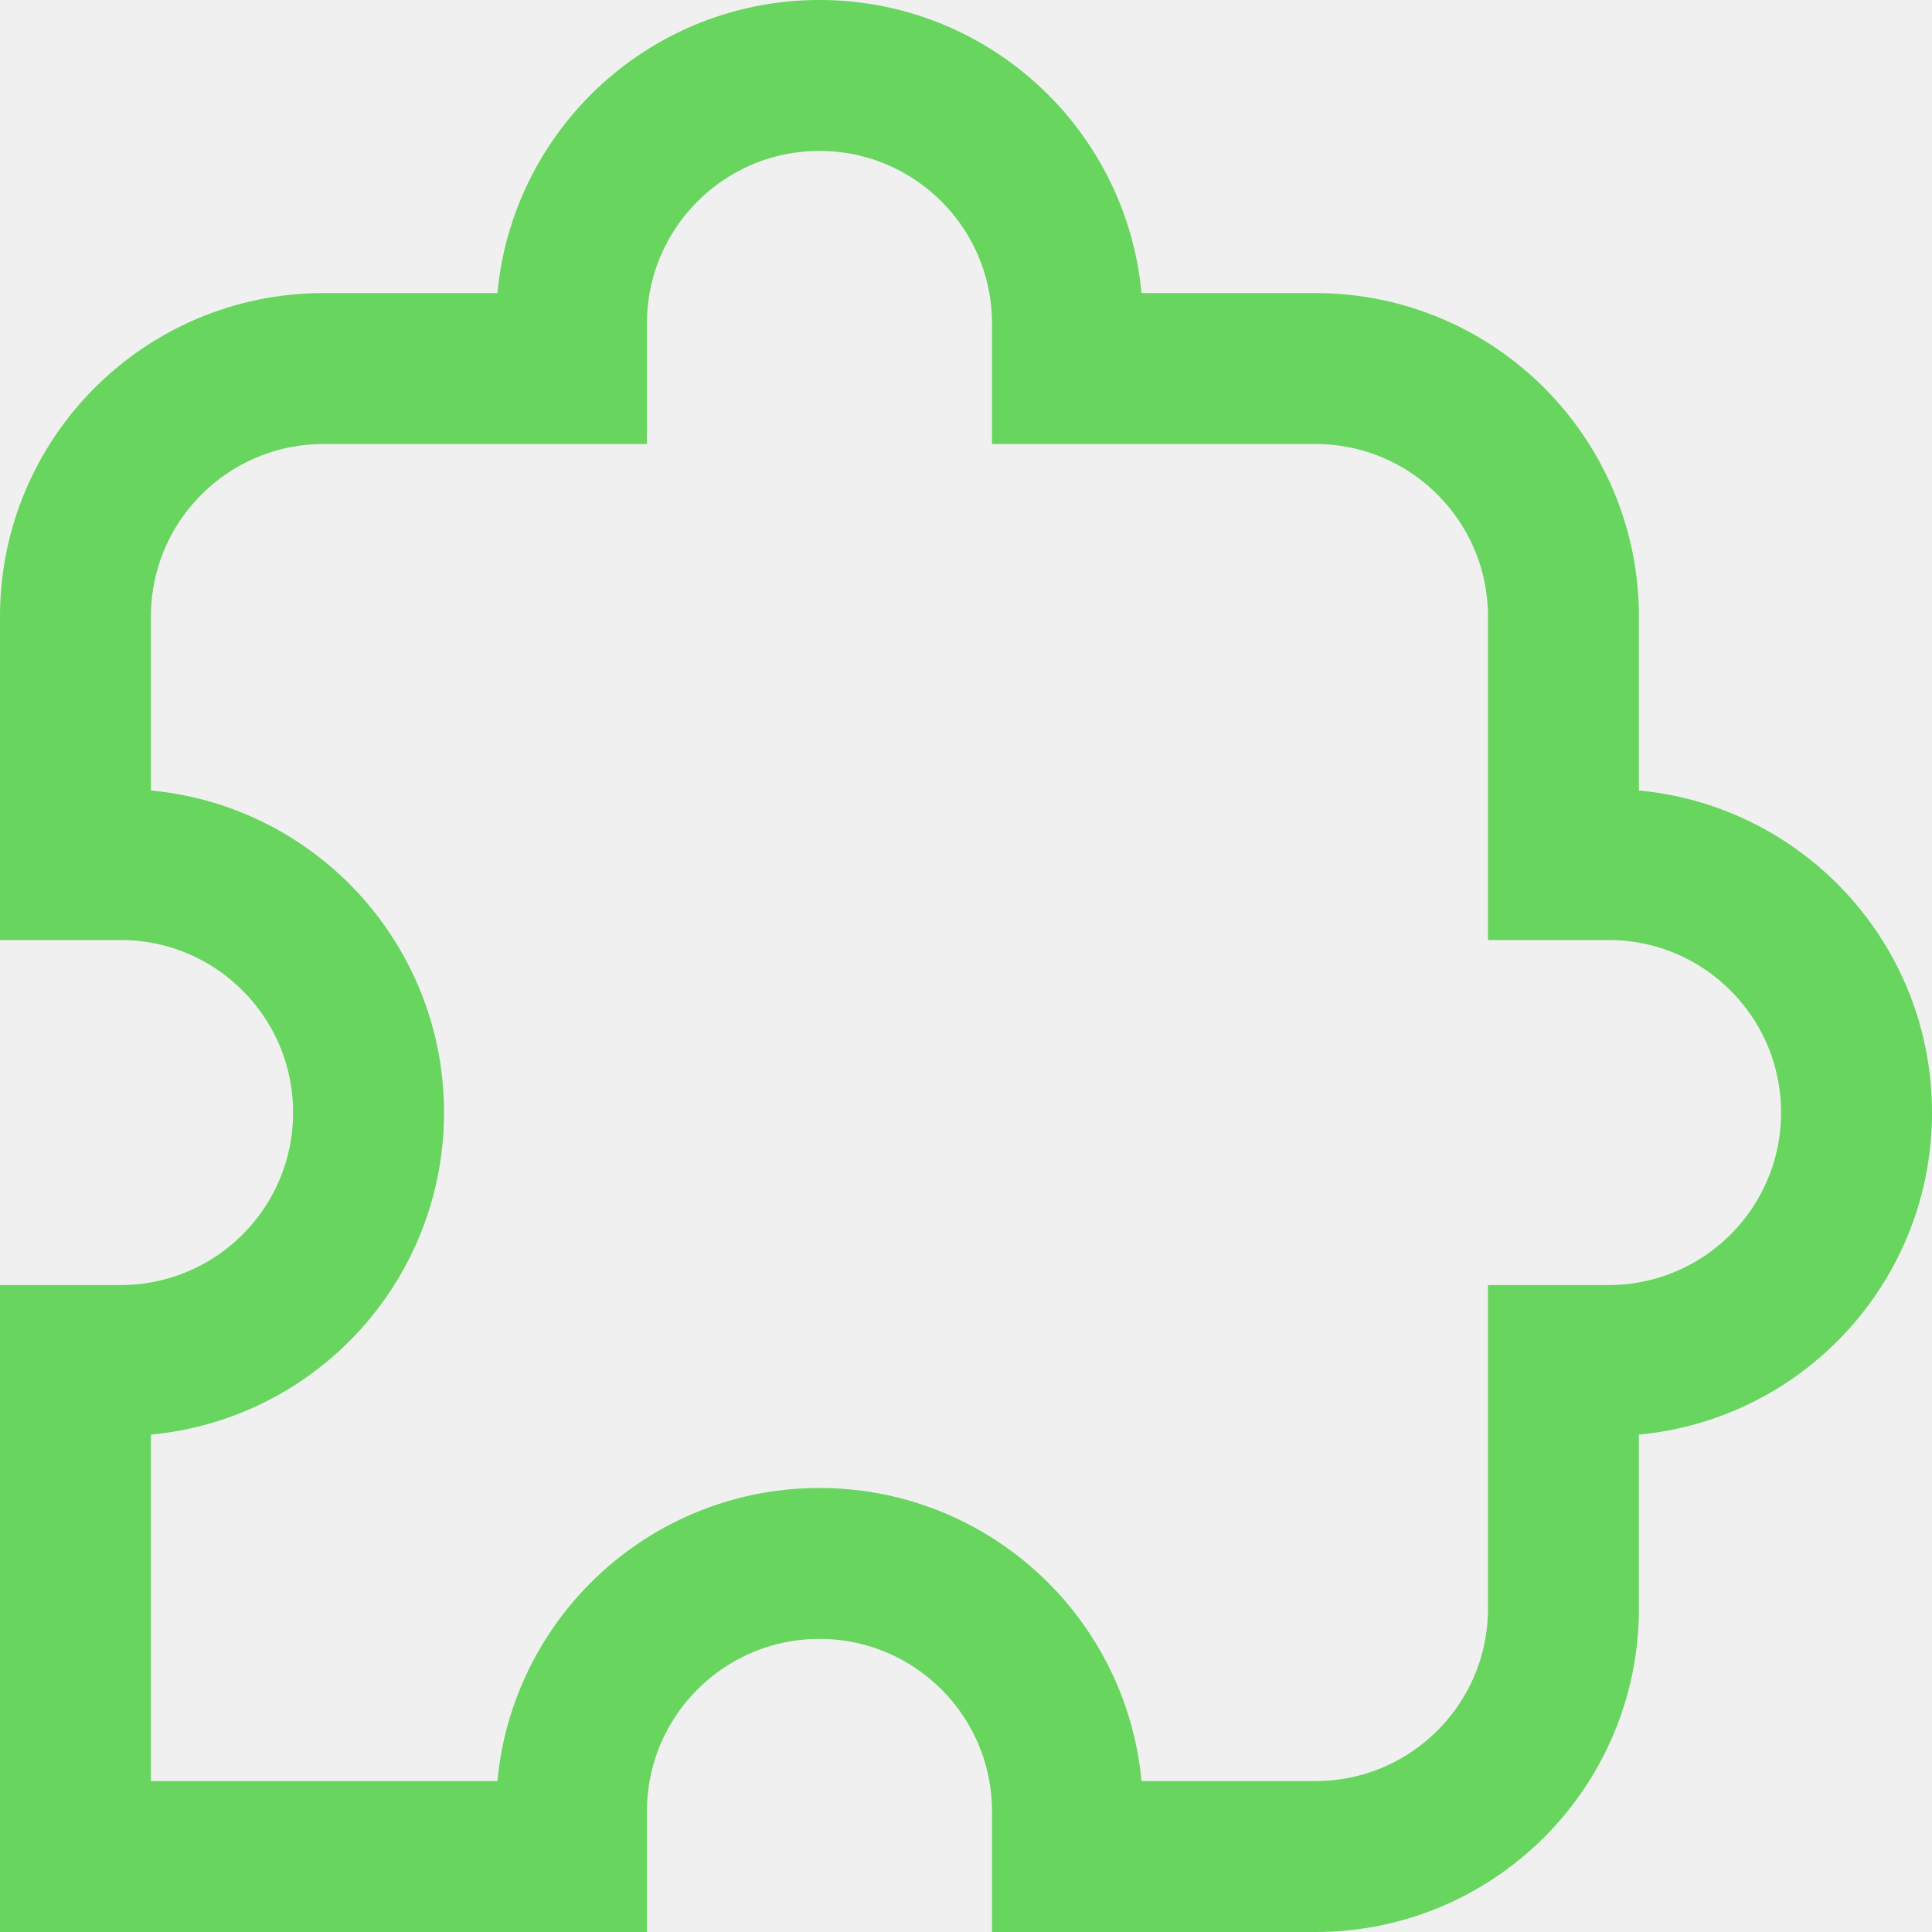
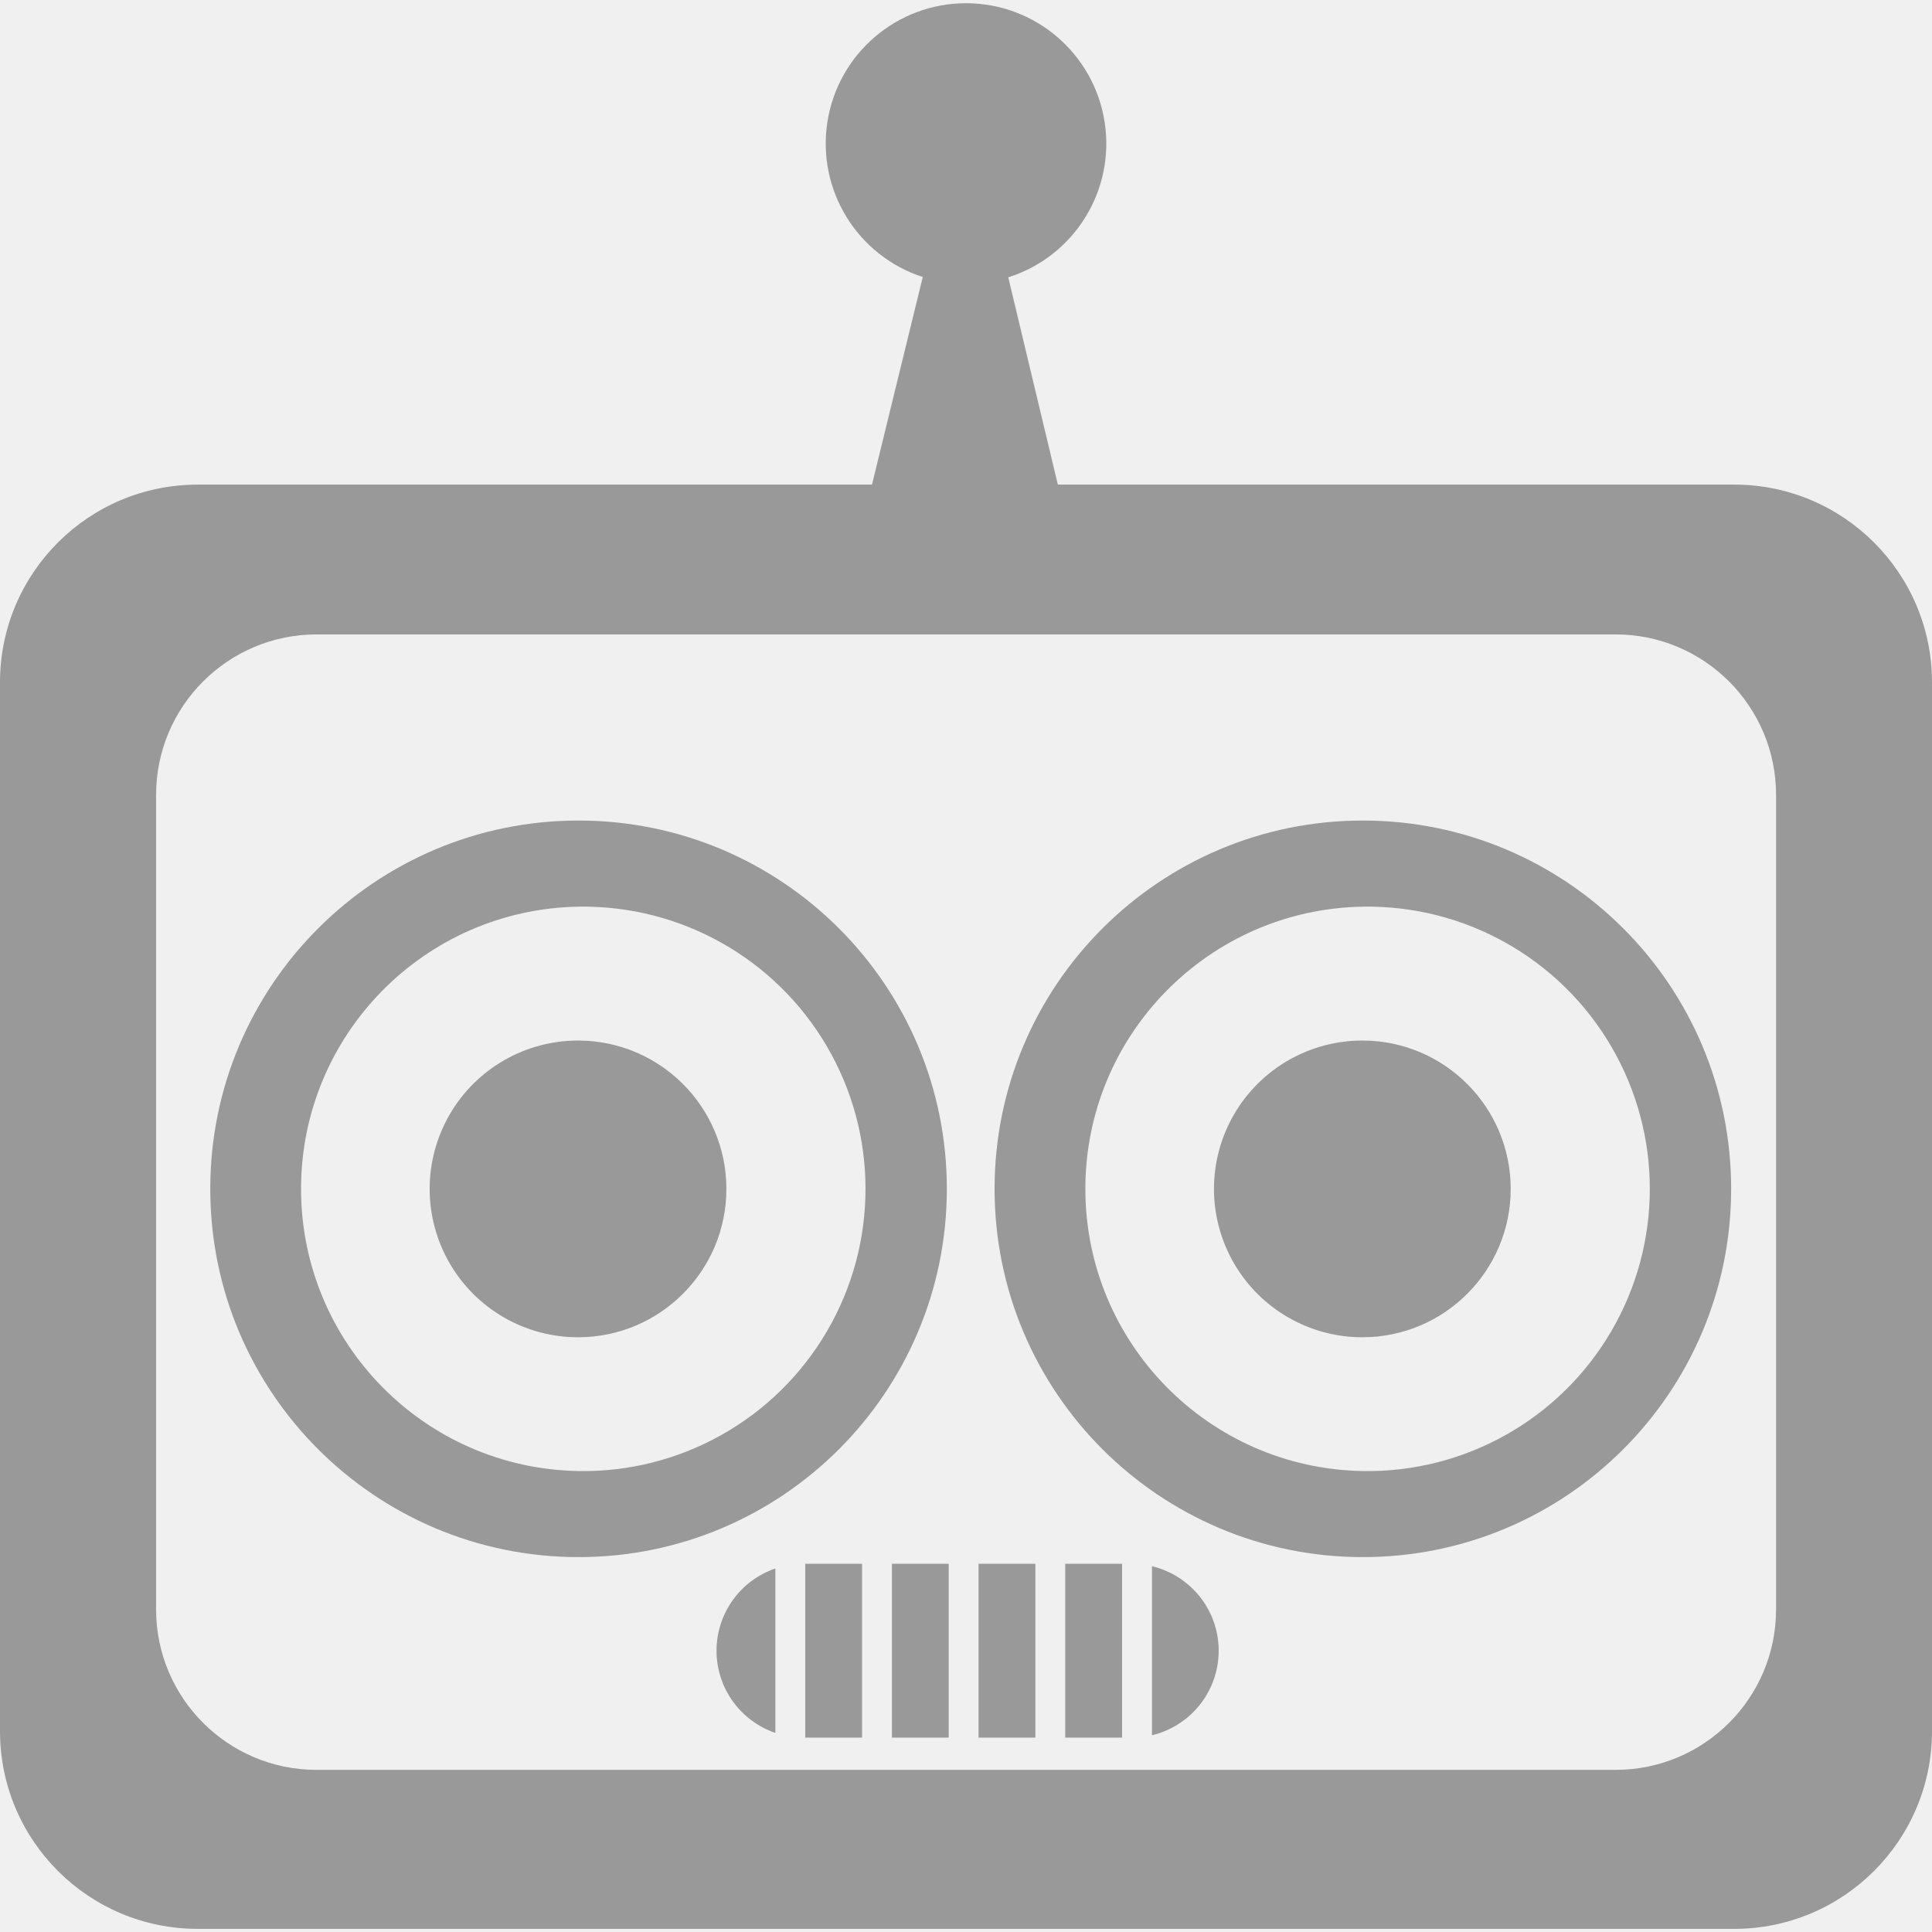
- <svg xmlns="http://www.w3.org/2000/svg" width="72" height="72" viewBox="0 0 72 72" fill="none">
-   <g clip-path="url(#clip0_305_516)">
-     <g clip-path="url(#clip1_305_516)">
-       <path d="M49.023 69.188C54.127 69.188 58.265 65.05 58.265 59.945V50.703H59.945C65.05 50.703 69.188 46.566 69.188 41.461C69.188 36.357 65.05 32.219 59.945 32.219H58.265V22.977C58.265 17.873 54.127 13.735 49.023 13.735H39.781V12.055C39.781 6.95 35.643 2.812 30.539 2.812C25.434 2.812 21.297 6.95 21.297 12.055V13.735H12.055C6.95 13.735 2.812 17.873 2.812 22.977V32.219H4.493C9.597 32.219 13.735 36.357 13.735 41.461C13.735 46.566 9.597 50.703 4.493 50.703H2.812V69.188H21.297V67.507C21.297 62.403 25.434 58.265 30.539 58.265C35.643 58.265 39.781 62.403 39.781 67.507V69.188H49.023Z" stroke="#67D55E" stroke-width="5.625" />
-     </g>
-   </g>
-   <defs>
-     <clipPath id="clip0_305_516">
-       <rect width="72" height="72" fill="white" />
-     </clipPath>
-     <clipPath id="clip1_305_516">
-       <rect width="72" height="72" fill="white" />
-     </clipPath>
-   </defs>
+ <svg xmlns="http://www.w3.org/2000/svg" class="icon" width="256px" height="256px" viewBox="0 0 1024 1024" version="1.1">
+   <path d="M512 1.707a74.368 74.368 0 0 0-22.912 145.109l-26.923 110.037H104.789A104.789 104.789 0 0 0 0 361.643v555.904a104.789 104.789 0 0 0 104.789 104.789h814.421c57.856 0 104.789-46.933 104.789-104.789V361.643c0-57.856-46.933-104.789-104.789-104.789h-358.528l-26.283-109.867A74.368 74.368 0 0 0 511.957 1.707zM167.808 336.256h688.469c46.976 0 85.077 38.101 85.077 85.077v431.659a85.077 85.077 0 0 1-85.077 85.077H167.808a85.077 85.077 0 0 1-85.077-85.077V421.333c0-46.976 38.101-85.077 85.077-85.077z m138.837 98.645a195.2 195.2 0 1 0 0 390.4 195.2 195.2 0 0 0 0-390.4z m415.701 0a195.2 195.2 0 1 0 0 390.4 195.2 195.2 0 0 0 0-390.4z m-415.701 45.653a149.589 149.589 0 1 1 0 299.136 149.589 149.589 0 0 1 0-299.136z m415.701 0a149.589 149.589 0 1 1 0 299.136 149.589 149.589 0 0 1 0-299.136z m-415.701 70.955a78.635 78.635 0 1 0 0 157.269 78.635 78.635 0 0 0 0-157.269z m415.701 0a78.635 78.635 0 1 0 0 157.269 78.635 78.635 0 0 0 0-157.269z m-295.552 277.333v92.117h30.123v-92.117h-30.123z m45.952 0v92.117h30.08v-92.117h-30.08z m45.909 0v92.117h30.123v-92.117h-30.123z m45.952 0v92.117h30.123v-92.117h-30.123z m45.952 1.28v89.6a46.08 46.08 0 0 0 35.371-44.757v-0.043c0-21.76-15.104-39.979-35.371-44.8z m-199.595 1.195a46.08 46.08 0 0 0-31.189 43.563v0.043c0 20.224 13.056 37.376 31.189 43.563v-87.168z" fill="#999" />
</svg>
